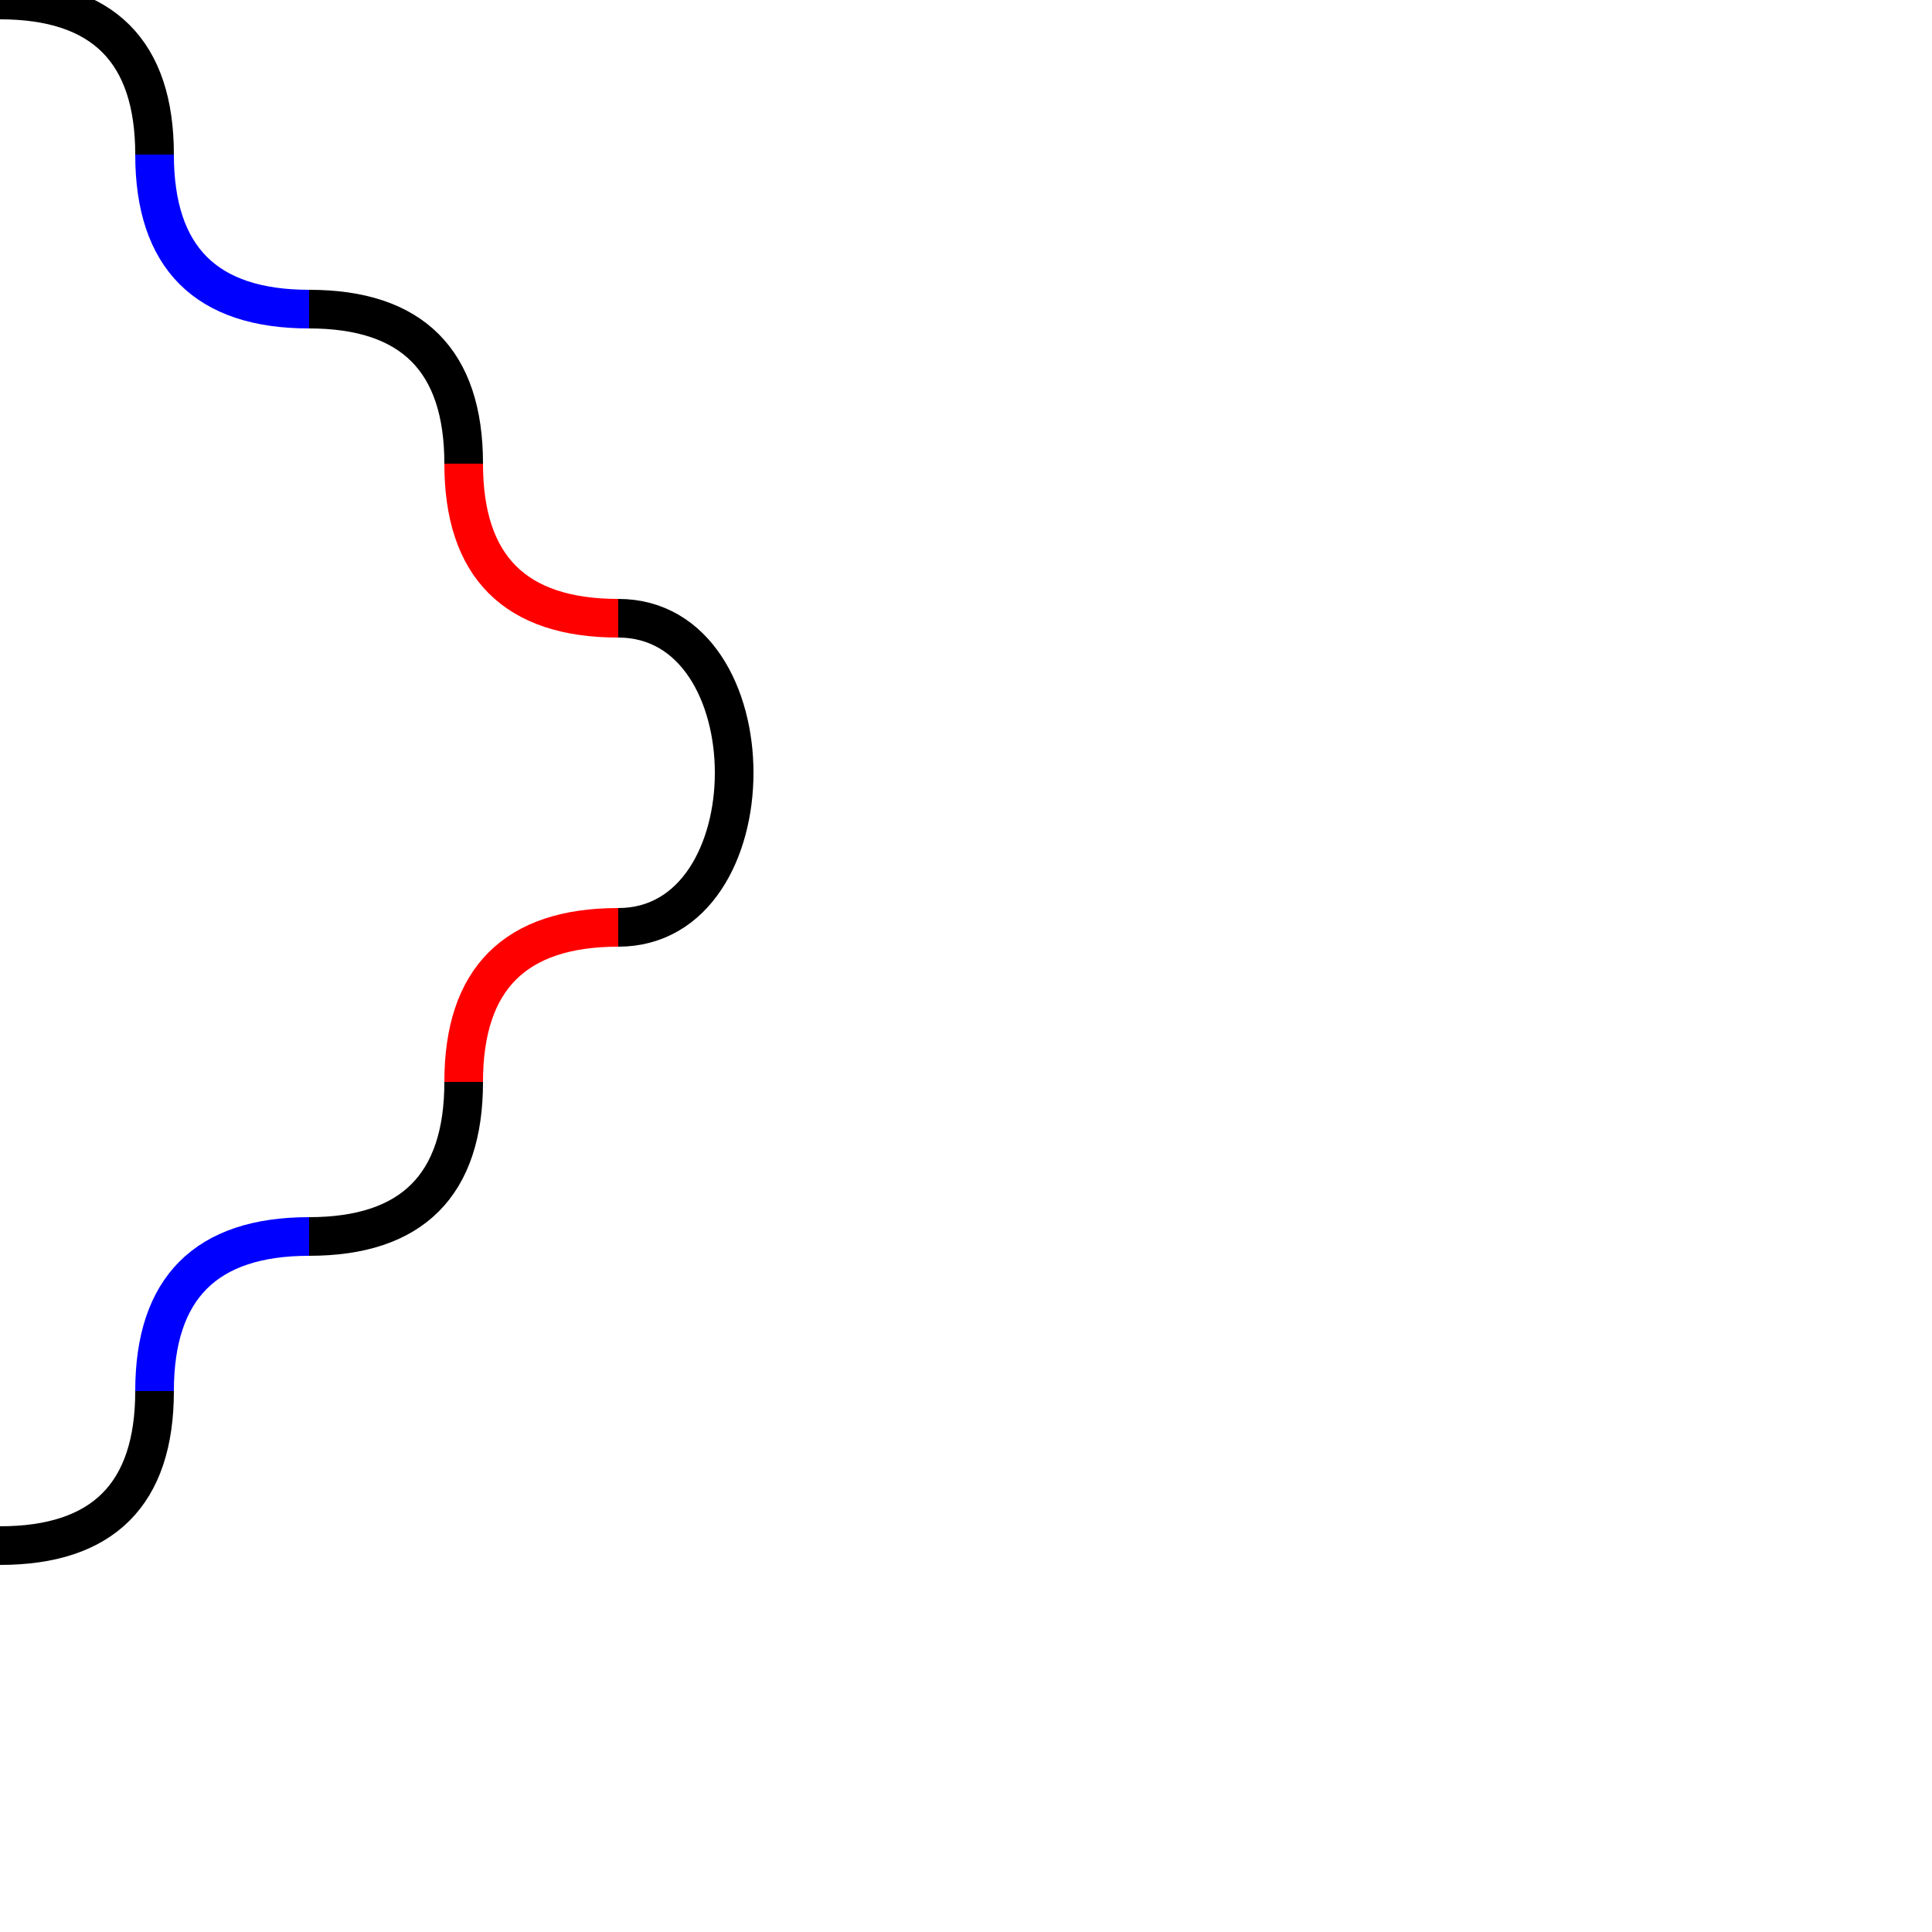
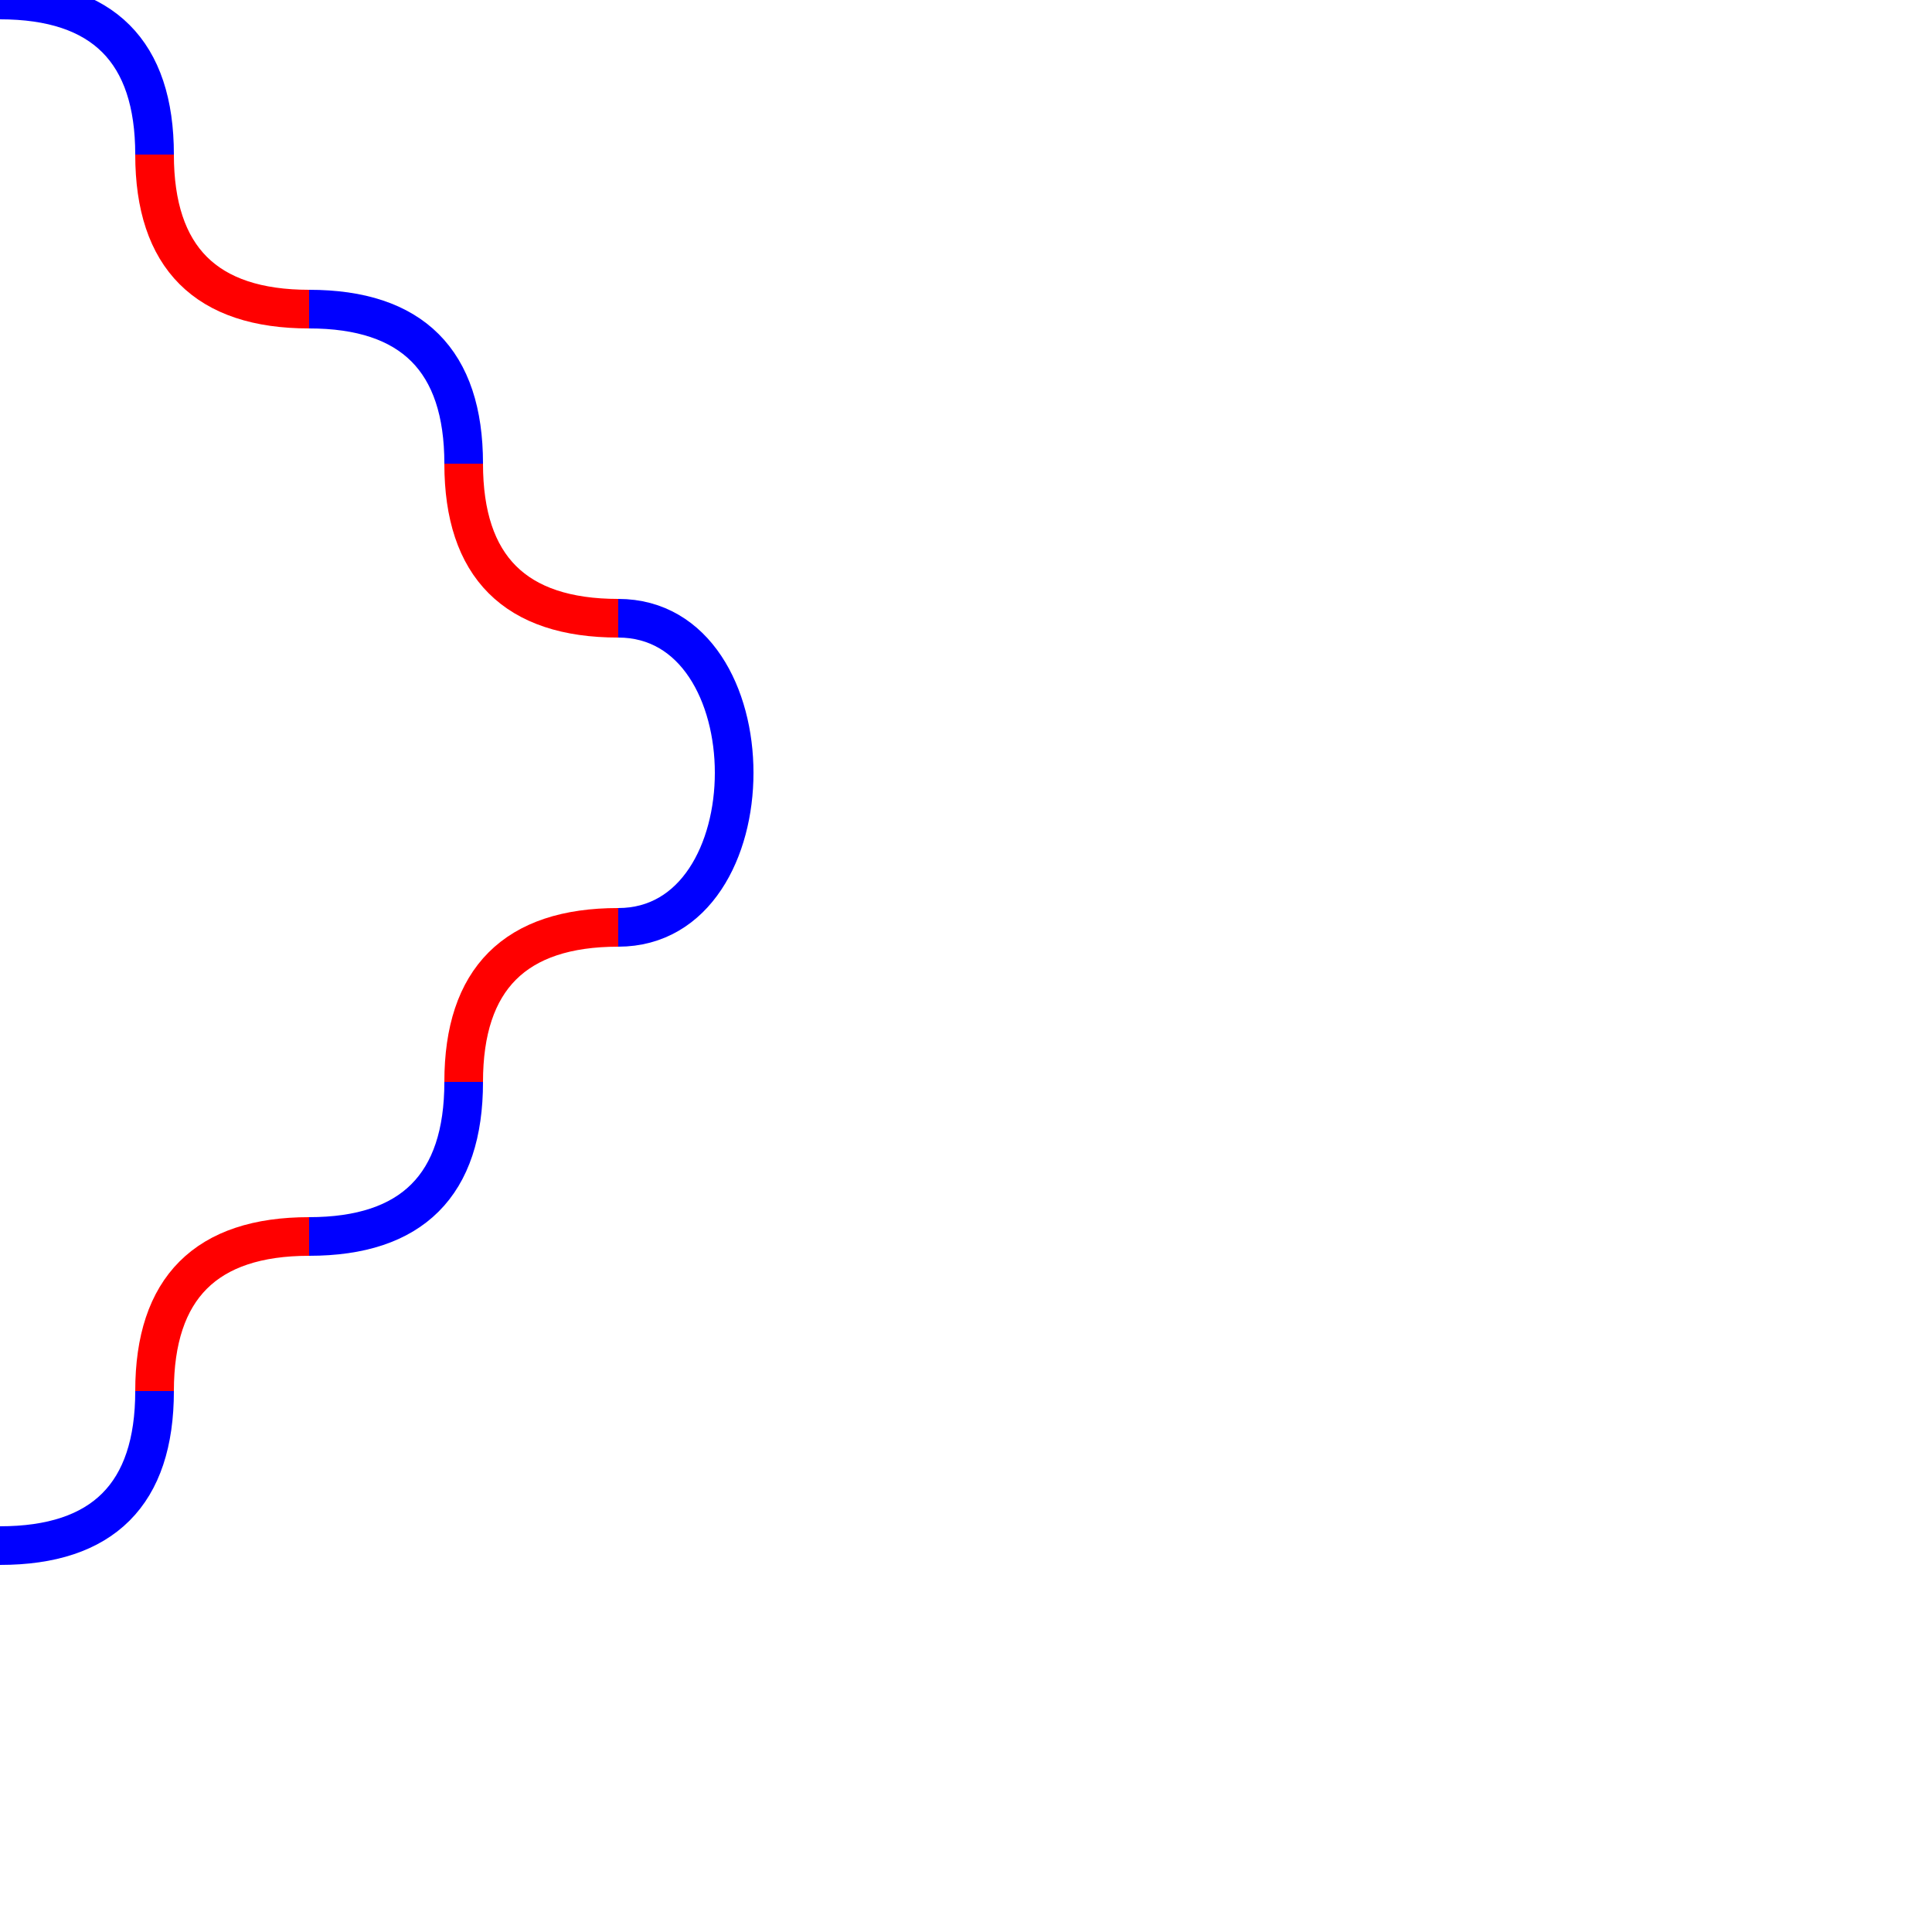
<svg xmlns="http://www.w3.org/2000/svg" width="100px" height="100px" viewBox="0 0 100 100" version="1.1">
-   <path fill="none" stroke="#000000" stroke-width="2" stroke-miterlimit="10" d="M0,0 Q8,0 8,8" />
-   <path fill="none" stroke="#0000ff" stroke-width="2" stroke-miterlimit="10" d="M8,8 Q8,16 16,16" />
-   <path fill="none" stroke="#000000" stroke-width="2" stroke-miterlimit="10" d="M16,16 Q24,16 24,24" />
+   <path fill="none" stroke="#0000ff" stroke-width="2" stroke-miterlimit="10" d="M0,0 Q8,0 8,8" />
+   <path fill="none" stroke="#ff0000" stroke-width="2" stroke-miterlimit="10" d="M8,8 Q8,16 16,16" />
+   <path fill="none" stroke="#0000ff" stroke-width="2" stroke-miterlimit="10" d="M16,16 Q24,16 24,24" />
  <path fill="none" stroke="#ff0000" stroke-width="2" stroke-miterlimit="10" d="M24,24 Q24,32 32,32" />
-   <path fill="none" stroke="#000000" stroke-width="2" stroke-miterlimit="10" d="M32,32 C40,32 40,48 32,48" />
+   <path fill="none" stroke="#0000ff" stroke-width="2" stroke-miterlimit="10" d="M32,32 C40,32 40,48 32,48" />
  <path fill="none" stroke="#ff0000" stroke-width="2" stroke-miterlimit="10" d="M32,48 Q24,48 24,56" />
-   <path fill="none" stroke="#000000" stroke-width="2" stroke-miterlimit="10" d="M24,56 Q24,64 16,64" />
-   <path fill="none" stroke="#0000ff" stroke-width="2" stroke-miterlimit="10" d="M16,64 Q8,64 8,72" />
-   <path fill="none" stroke="#000000" stroke-width="2" stroke-miterlimit="10" d="M8,72 Q8,80 0,80" />
+   <path fill="none" stroke="#0000ff" stroke-width="2" stroke-miterlimit="10" d="M24,56 Q24,64 16,64" />
+   <path fill="none" stroke="#ff0000" stroke-width="2" stroke-miterlimit="10" d="M16,64 Q8,64 8,72" />
+   <path fill="none" stroke="#0000ff" stroke-width="2" stroke-miterlimit="10" d="M8,72 Q8,80 0,80" />
</svg>
